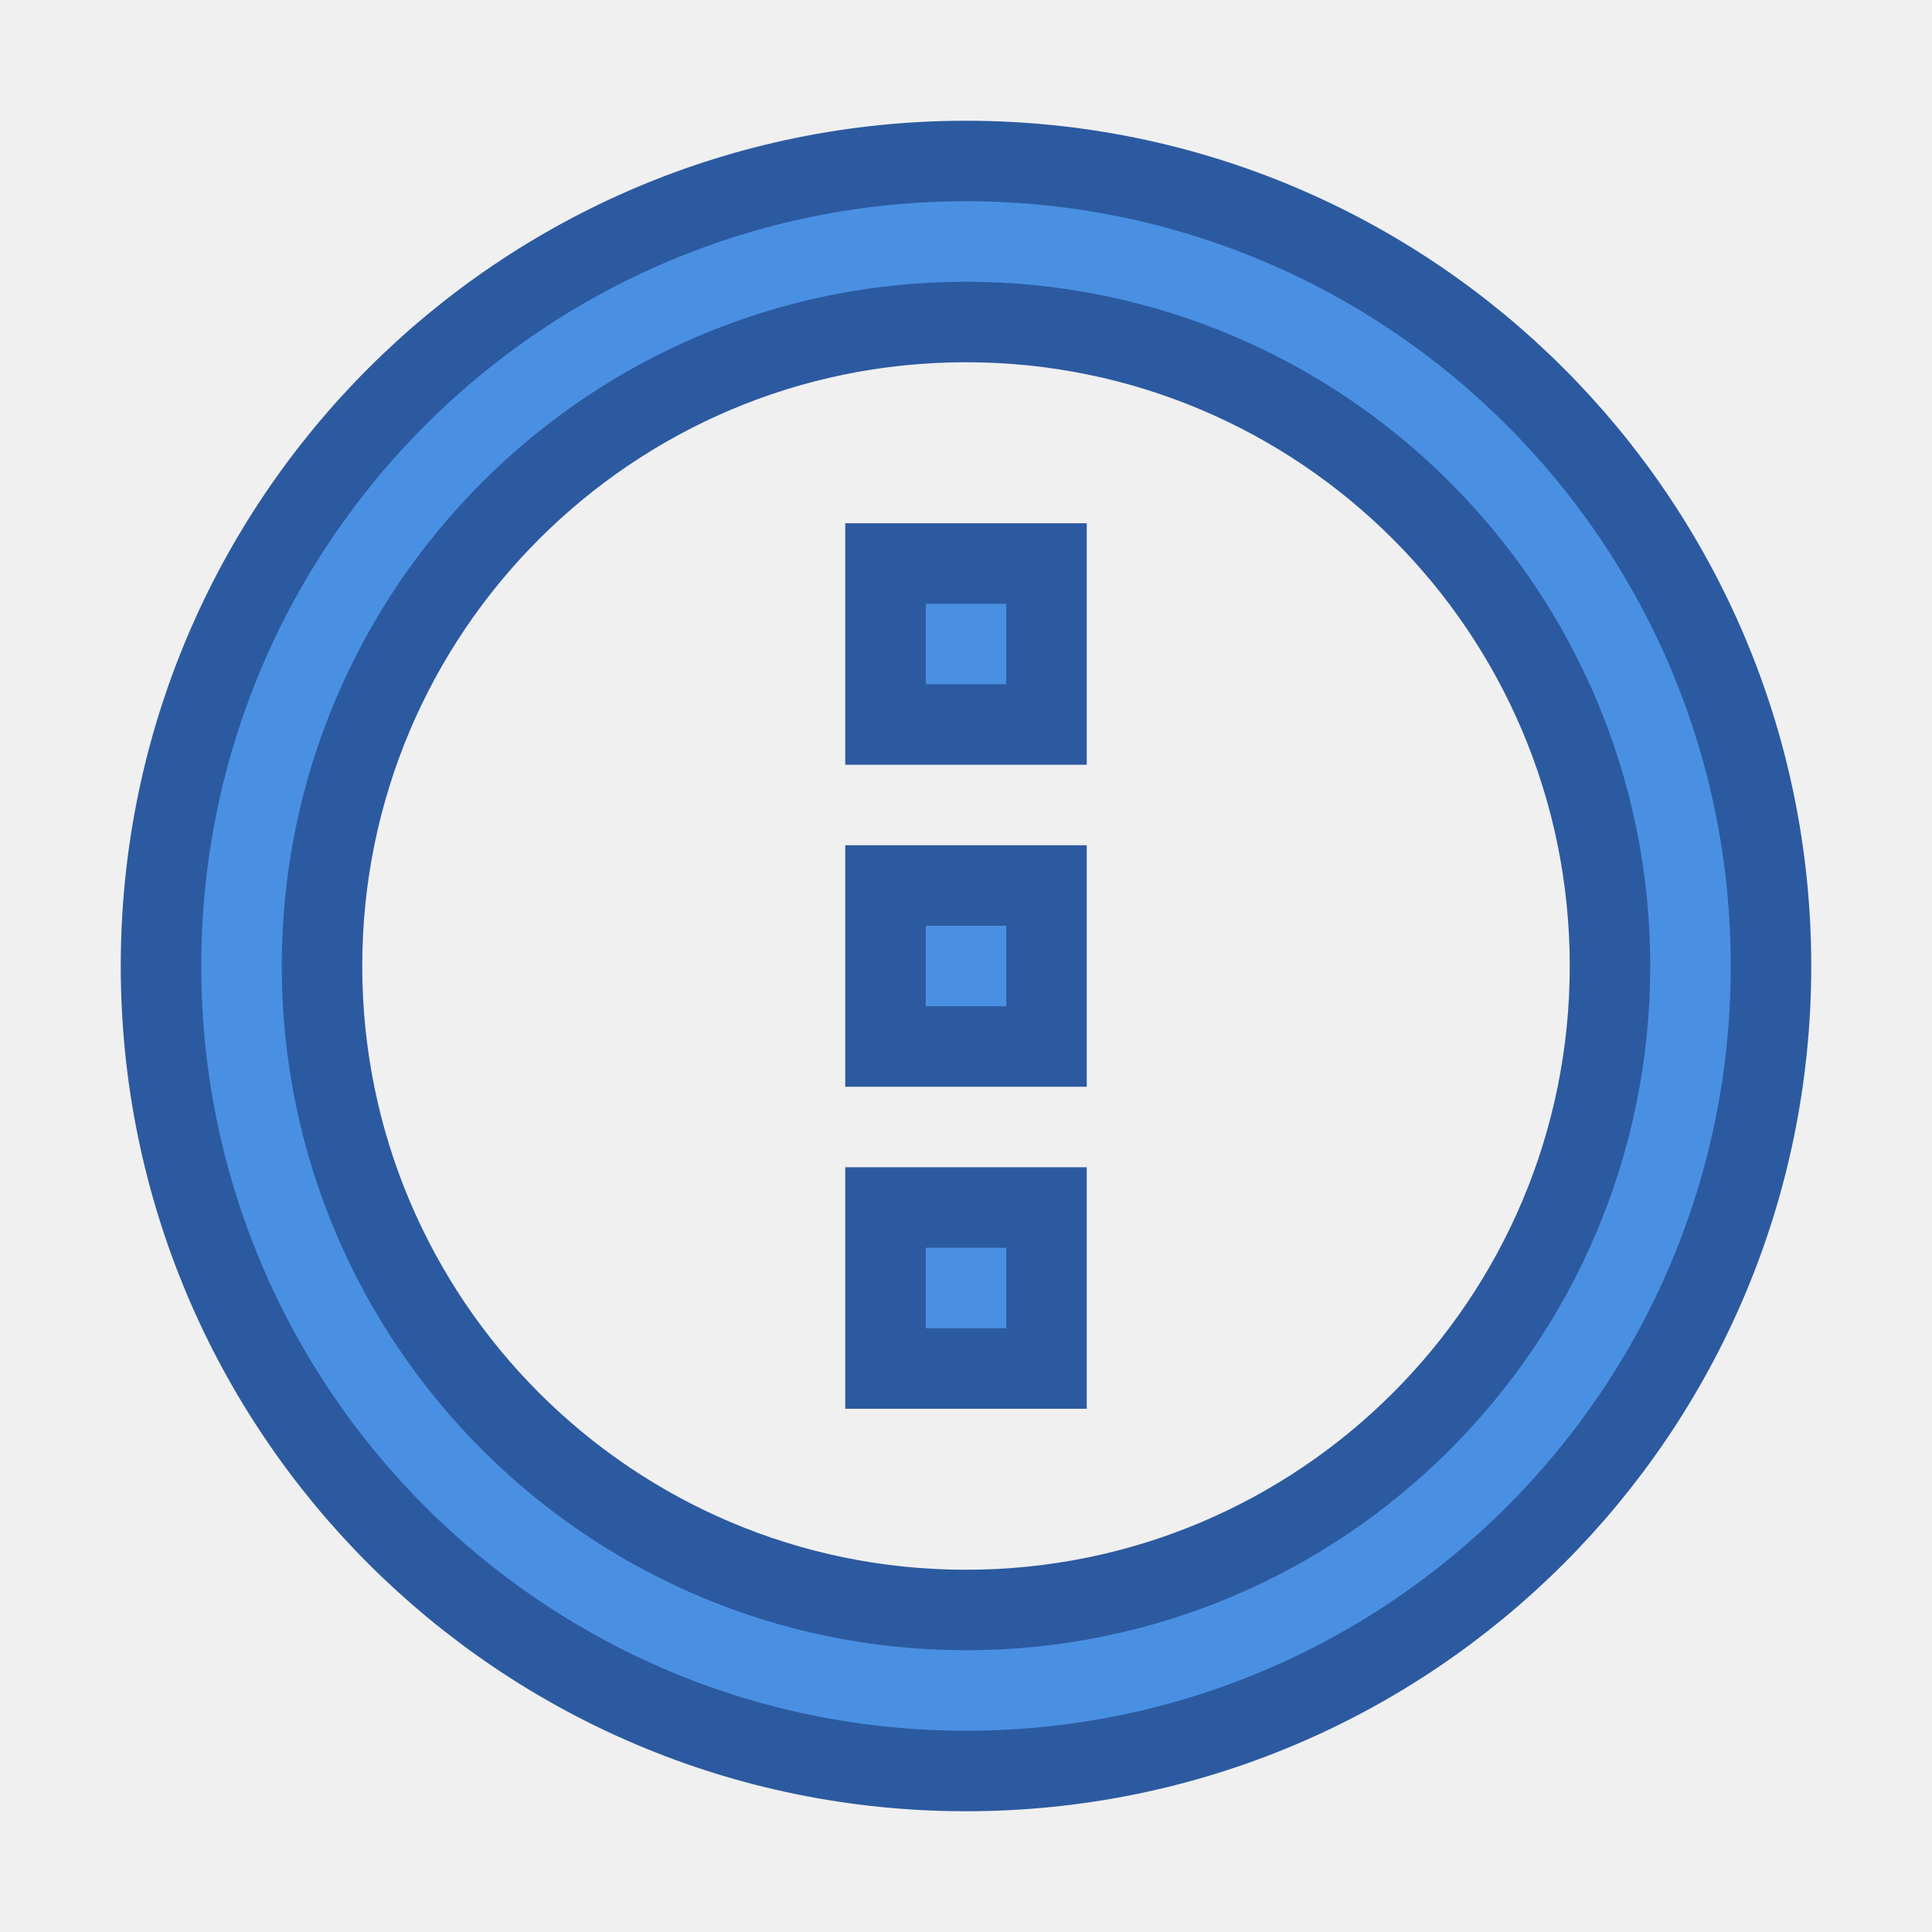
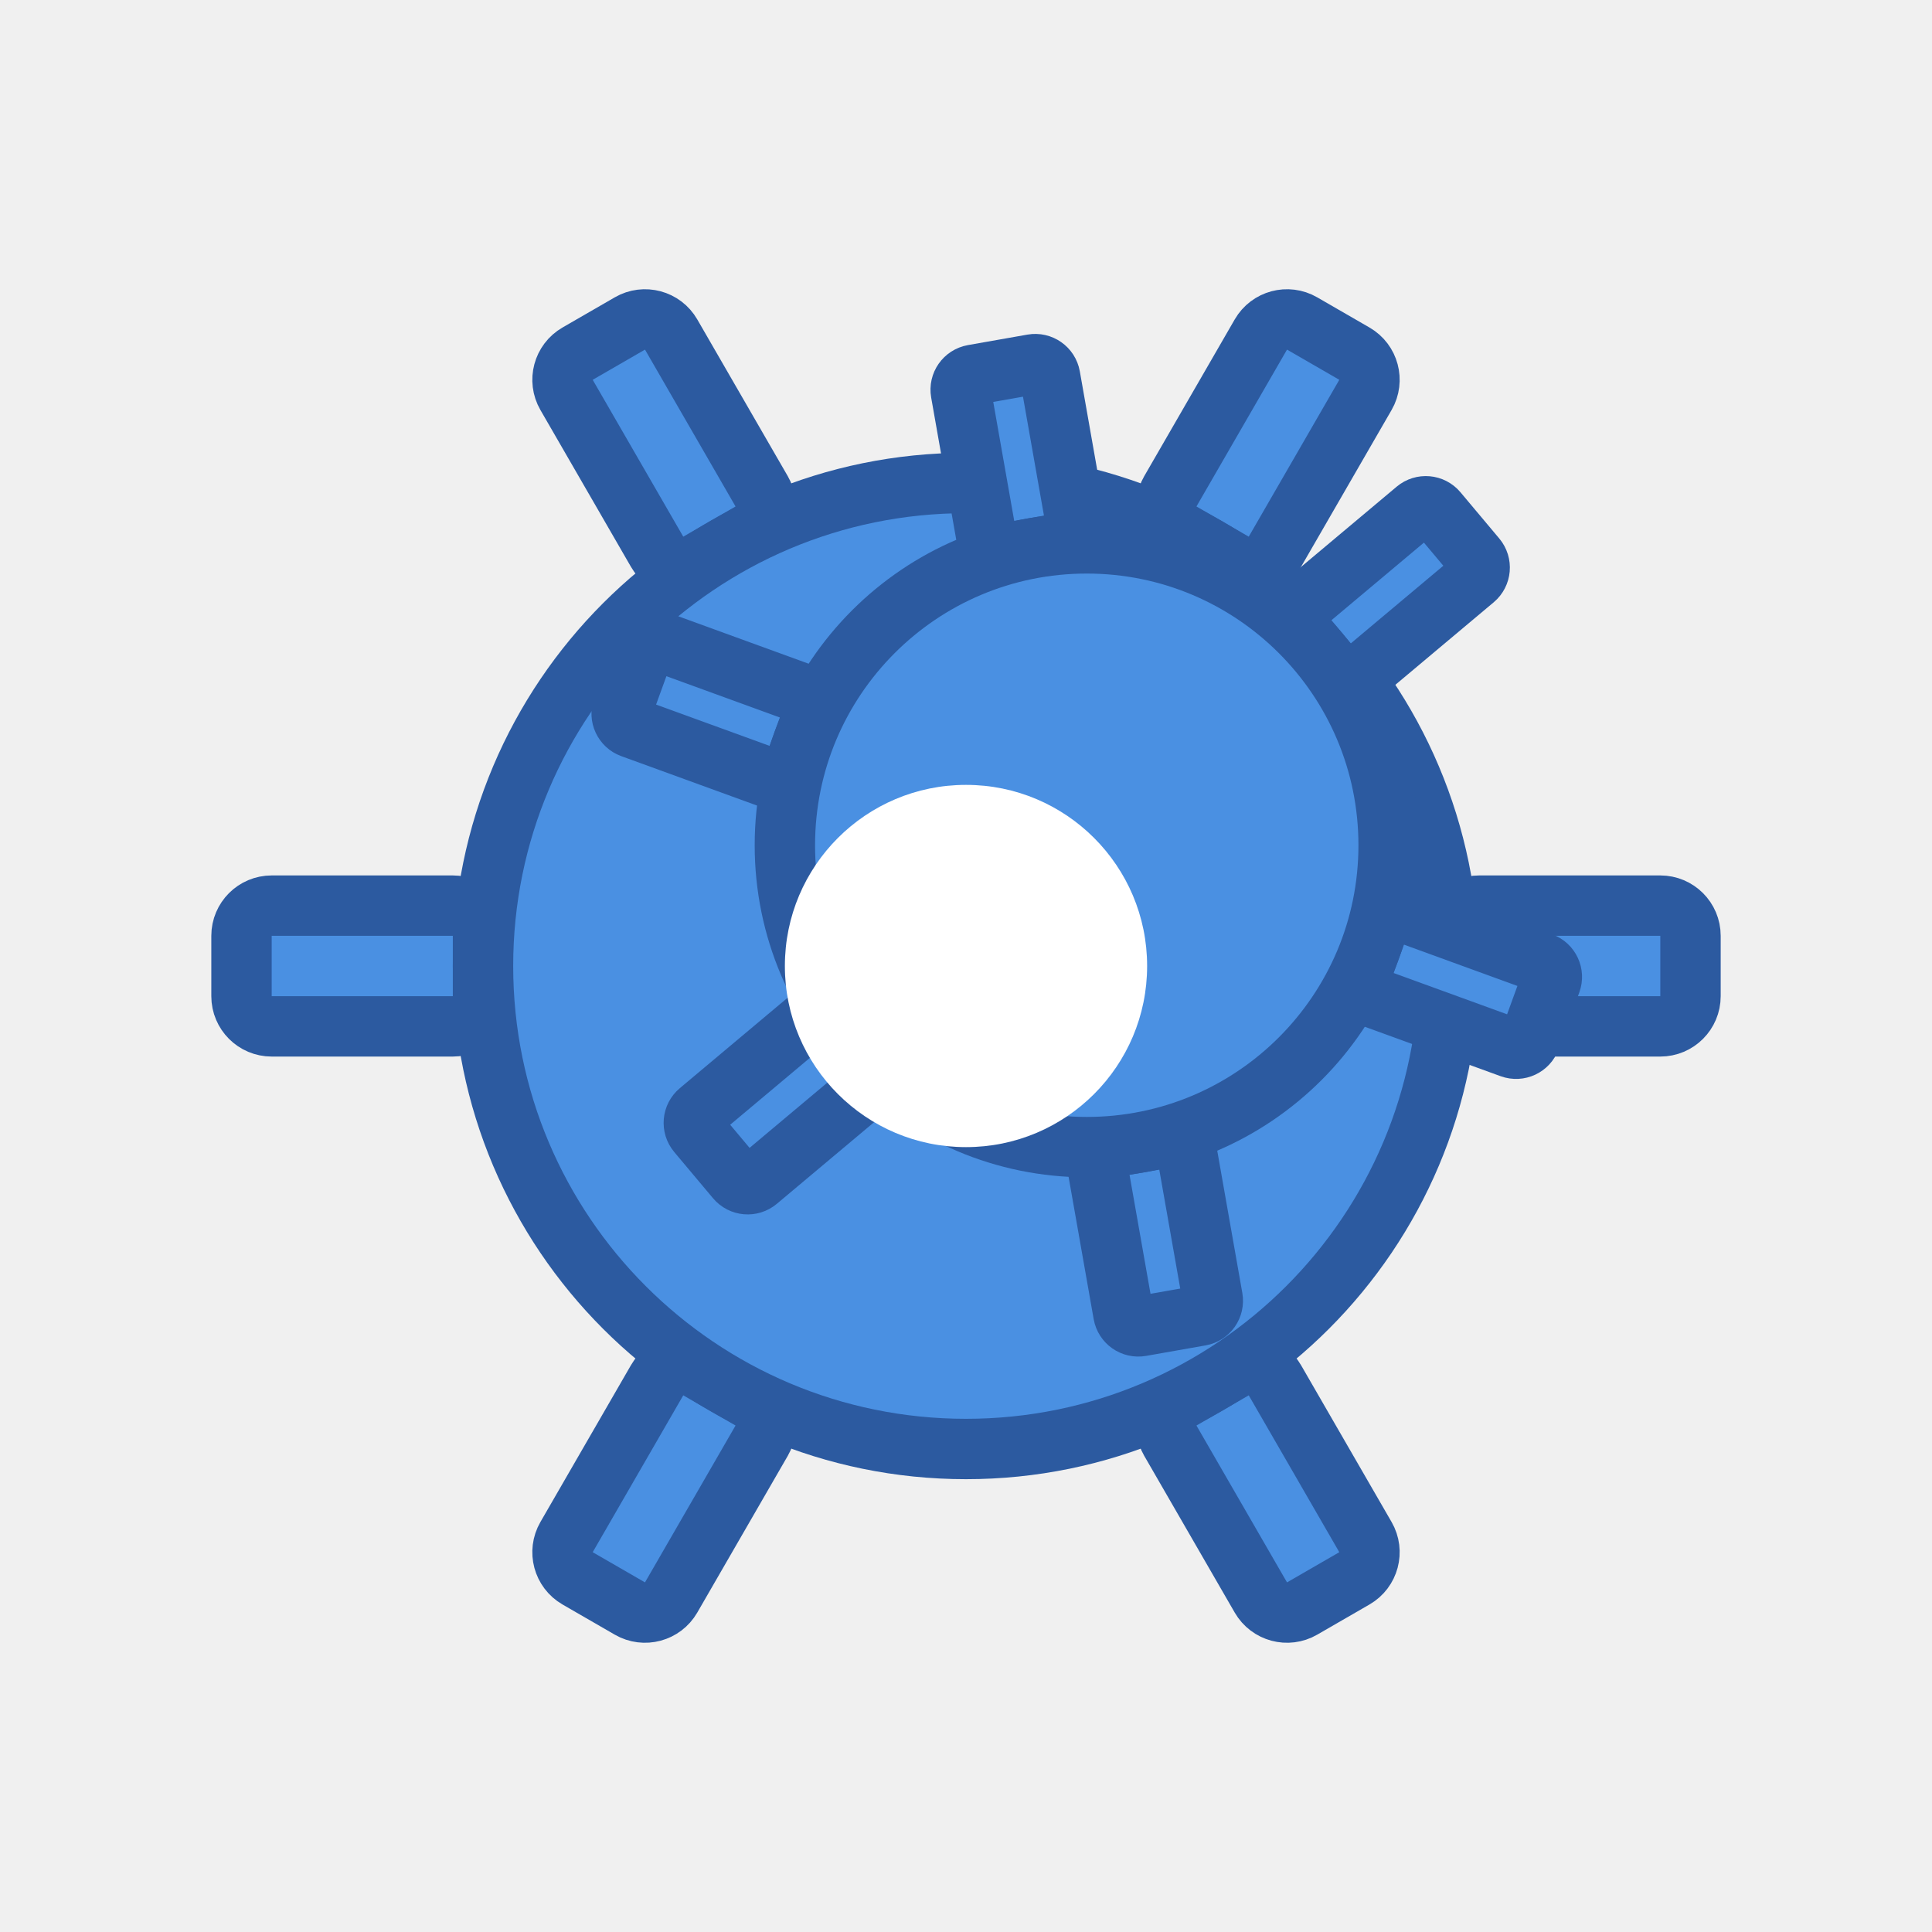
- <svg xmlns="http://www.w3.org/2000/svg" width="24" height="24" viewBox="0 0 24 24" version="1.1" id="svg8">
-   <defs id="defs12" />
-   <path d="M12 2c-5.523 0-10 4.477-10 10s4.477 10 10 10 10-4.477 10-10-4.477-10-10-10zm0 18c-4.418 0-8-3.582-8-8s3.582-8 8-8 8 3.582 8 8-3.582 8-8 8zm-1-13h2v2h-2zm0 4h2v2h-2zm0 4h2v2h-2z" fill="#4a90e2" stroke="#2c5aa0" stroke-width="1" id="path2" style="fill:#4a90e2;stroke:#2c5aa0;stroke-width:1" />
+ <svg xmlns="http://www.w3.org/2000/svg" width="64" height="64" viewBox="0 0 64 64" version="1.1">
+   <defs>
+     <style type="text/css">
+       .gear-body { fill:#4a90e2; stroke:#2c5aa0; stroke-width:2; }
+       .gear-hole { fill:#ffffff; }
+       .offset-line { stroke:#e24a4a; stroke-width:2; stroke-dasharray:3,2; fill:none; }
+     </style>
+   </defs>
+   <g transform="translate(32,32)">
+     <g class="gear-body">
+       <rect x="16" y="-2" width="8" height="4" rx="1" transform="rotate(0)" />
+       <rect x="16" y="-2" width="8" height="4" rx="1" transform="rotate(60)" />
+       <rect x="16" y="-2" width="8" height="4" rx="1" transform="rotate(120)" />
+       <rect x="16" y="-2" width="8" height="4" rx="1" transform="rotate(180)" />
+       <rect x="16" y="-2" width="8" height="4" rx="1" transform="rotate(240)" />
+       <rect x="16" y="-2" width="8" height="4" rx="1" transform="rotate(300)" />
+       <circle cx="0" cy="0" r="16" />
+       <g transform="translate(4, -4)">
+         <rect x="10" y="-1.5" width="6" height="3" rx="0.5" transform="rotate(20)" />
+         <rect x="10" y="-1.5" width="6" height="3" rx="0.5" transform="rotate(80)" />
+         <rect x="10" y="-1.5" width="6" height="3" rx="0.5" transform="rotate(140)" />
+         <rect x="10" y="-1.5" width="6" height="3" rx="0.5" transform="rotate(200)" />
+         <rect x="10" y="-1.5" width="6" height="3" rx="0.5" transform="rotate(260)" />
+         <rect x="10" y="-1.5" width="6" height="3" rx="0.5" transform="rotate(320)" />
+         <circle cx="0" cy="0" r="10" />
+       </g>
+     </g>
+     <line x1="0" y1="0" x2="4" y2="-4" class="offset-line" />
+     <circle cx="0" cy="0" r="6" class="gear-hole" />
+   </g>
</svg>
